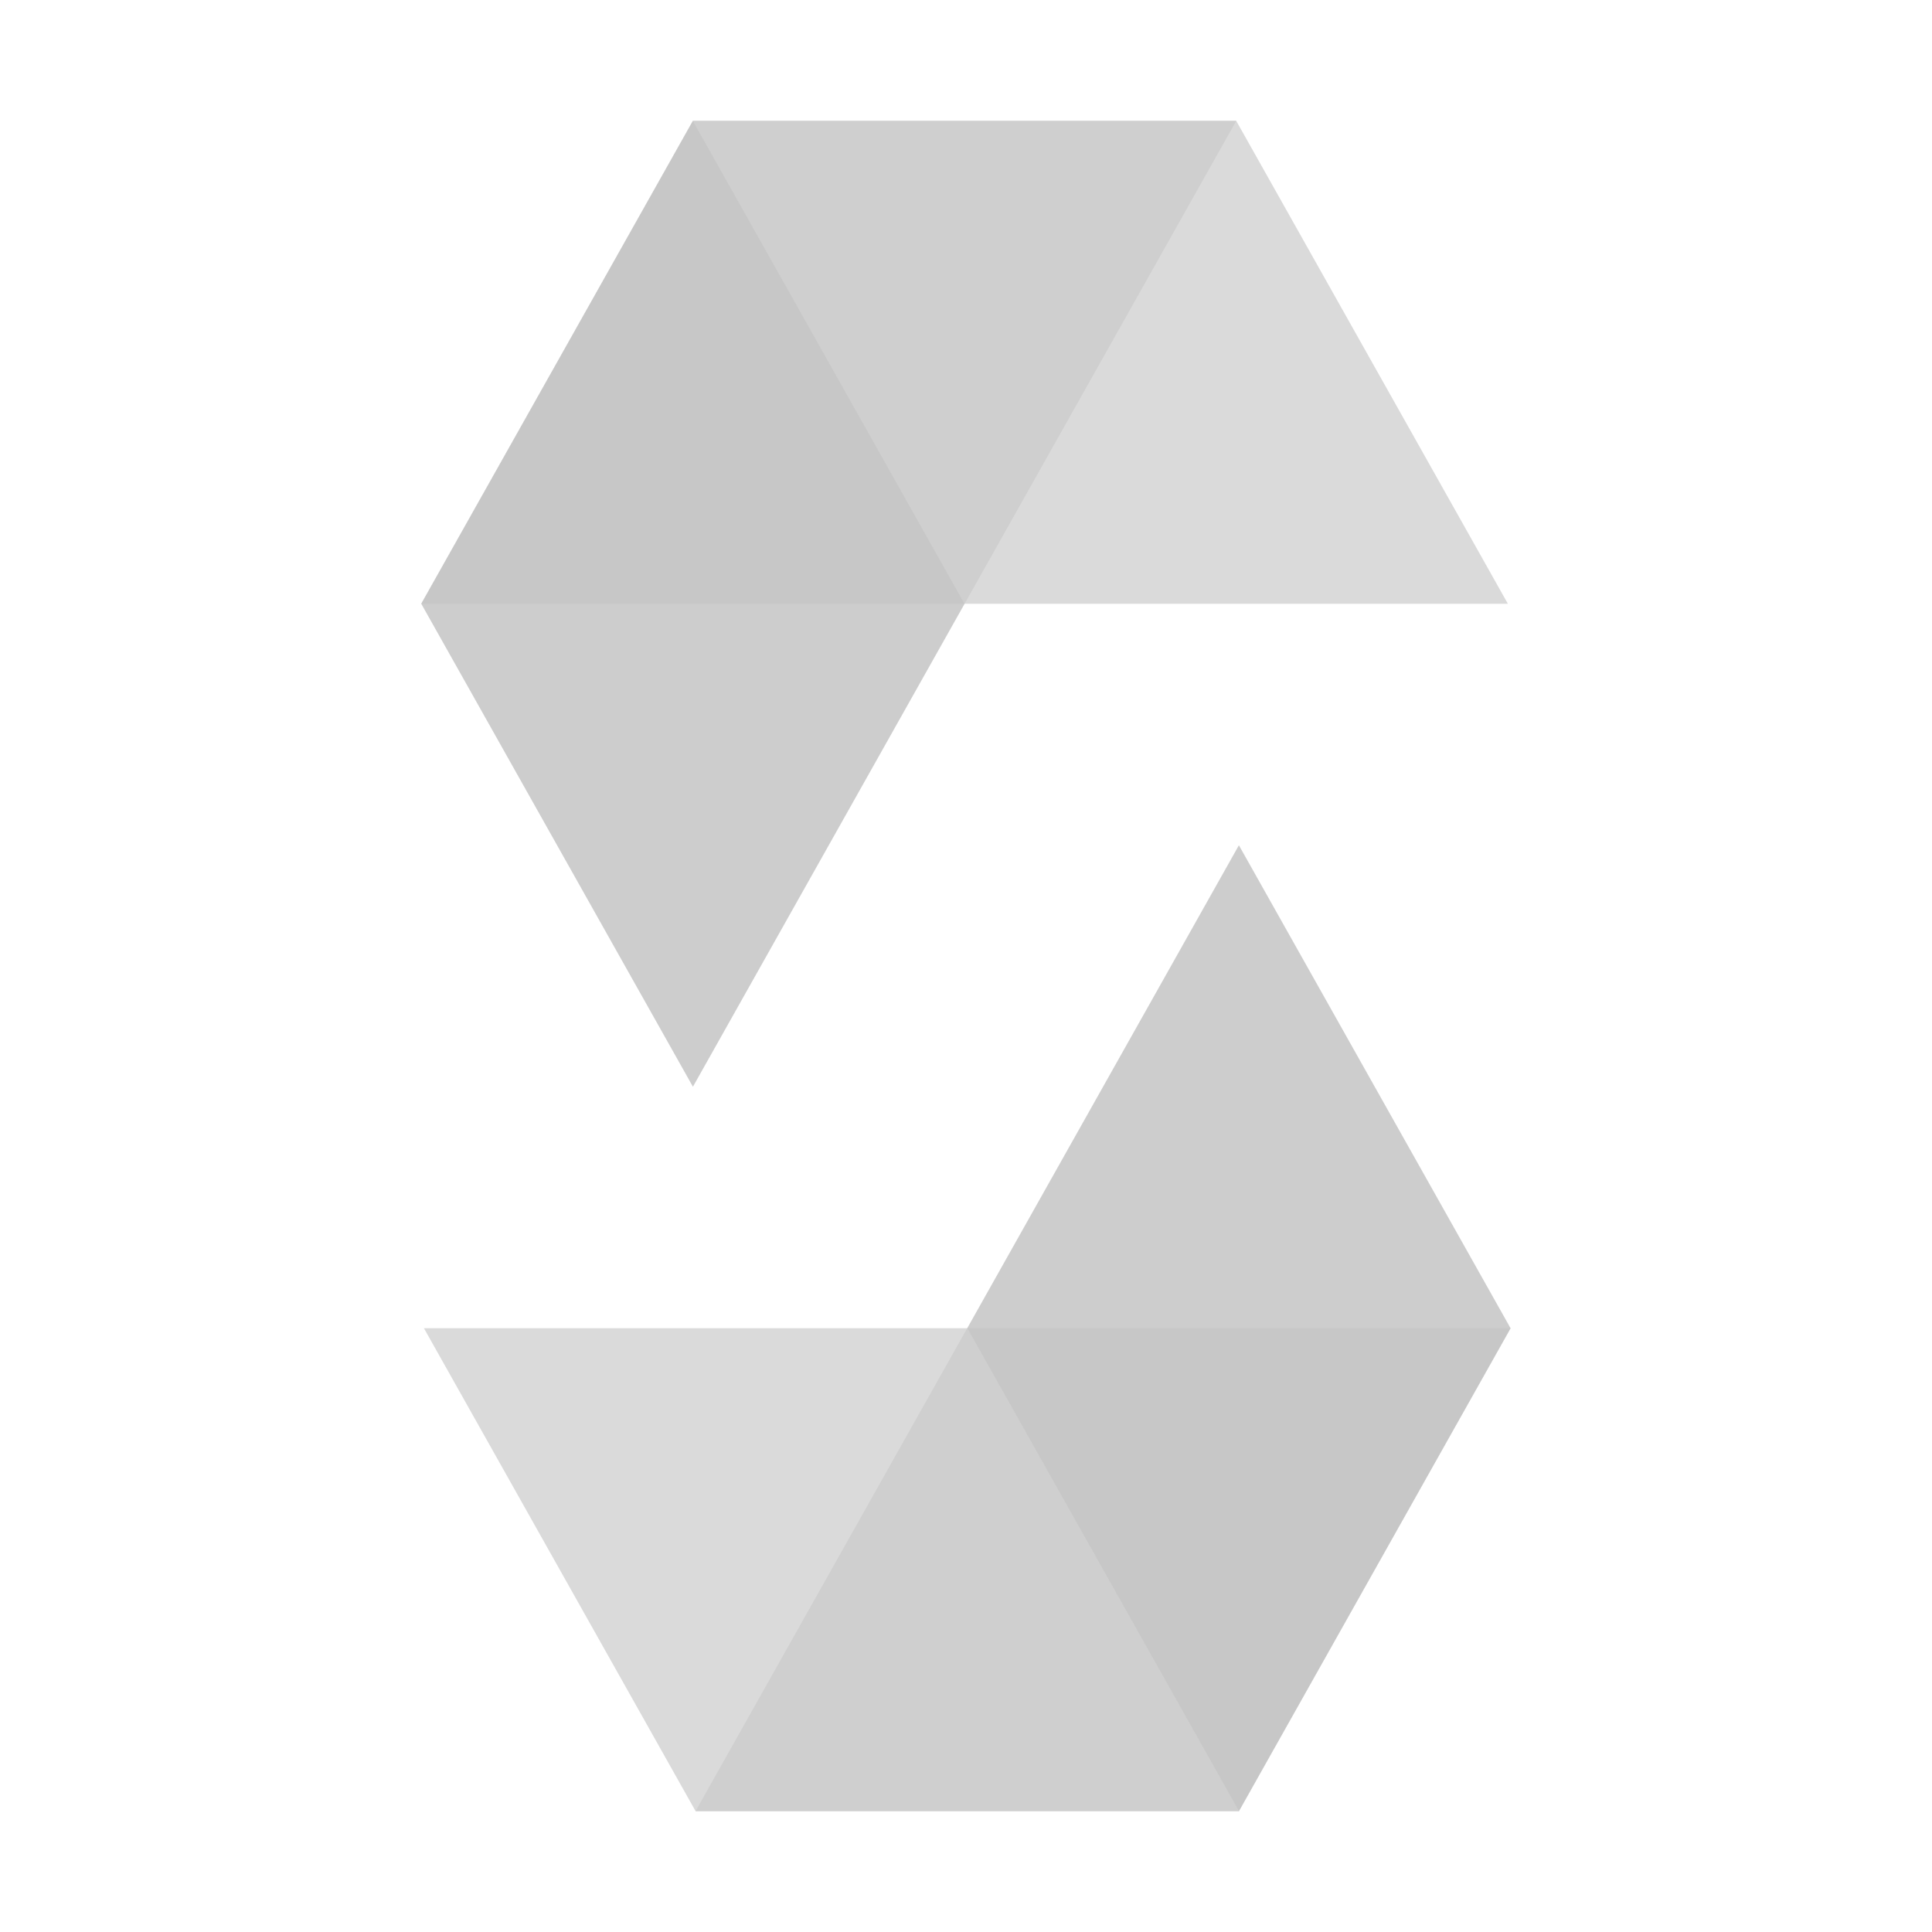
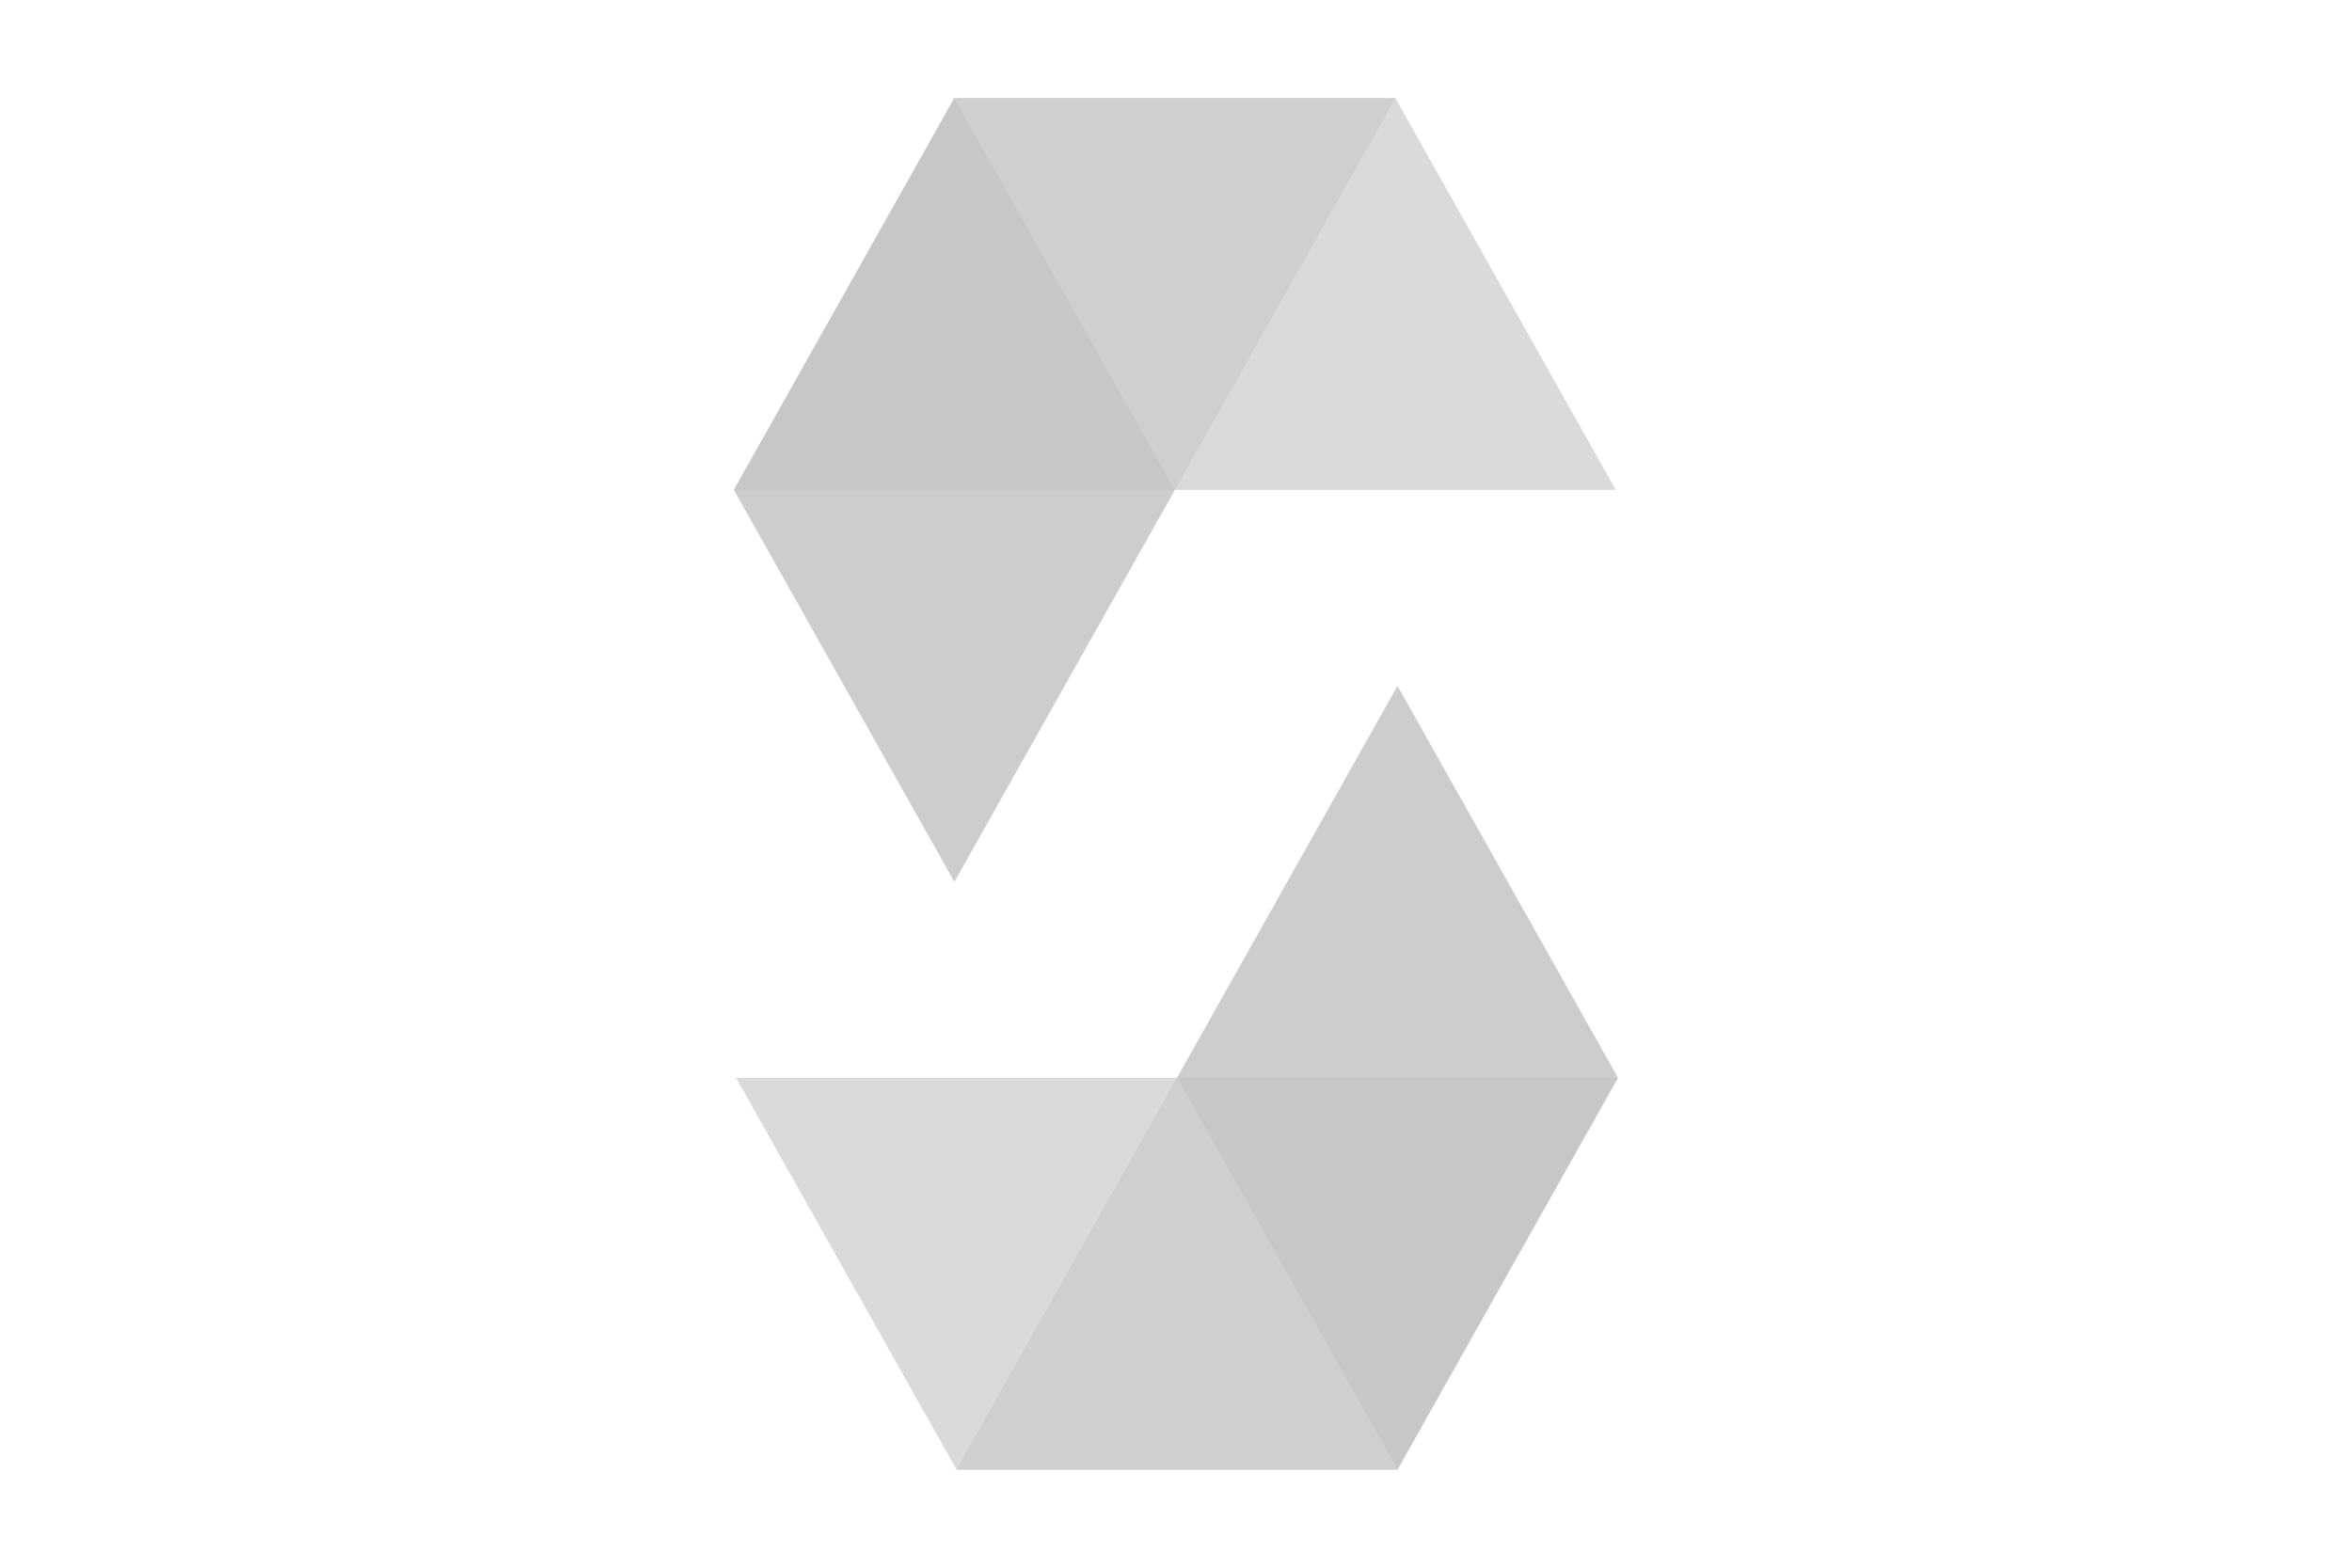
- <svg xmlns="http://www.w3.org/2000/svg" width="300px" height="300px" viewBox="0 0 32 32">
+ <svg xmlns="http://www.w3.org/2000/svg" width="300px" height="200px" viewBox="0 0 32 32">
  <path d="M20.477,2l-4.5,8h-9l4.5-8h9" style="fill:#c1c1c1;opacity:0.45;isolation:isolate" />
  <path d="M11.52,30l4.5-8h9l-4.5,8h-9" style="fill:#c1c1c1;opacity:0.45;isolation:isolate" />
  <path d="M15.975,10h9l-4.5-8h-9Z" style="fill:#c1c1c1;opacity:0.6;isolation:isolate" />
  <path d="M16.022,22h-9l4.5,8h9Z" style="fill:#c1c1c1;opacity:0.6;isolation:isolate" />
  <path d="M11.477,18l4.5-8-4.5-8-4.5,8Z" style="fill:#c1c1c1;opacity:0.8;isolation:isolate" />
  <path d="M20.52,14l-4.5,8,4.5,8,4.5-8Z" style="fill:#c1c1c1;opacity:0.8;isolation:isolate" />
</svg>
